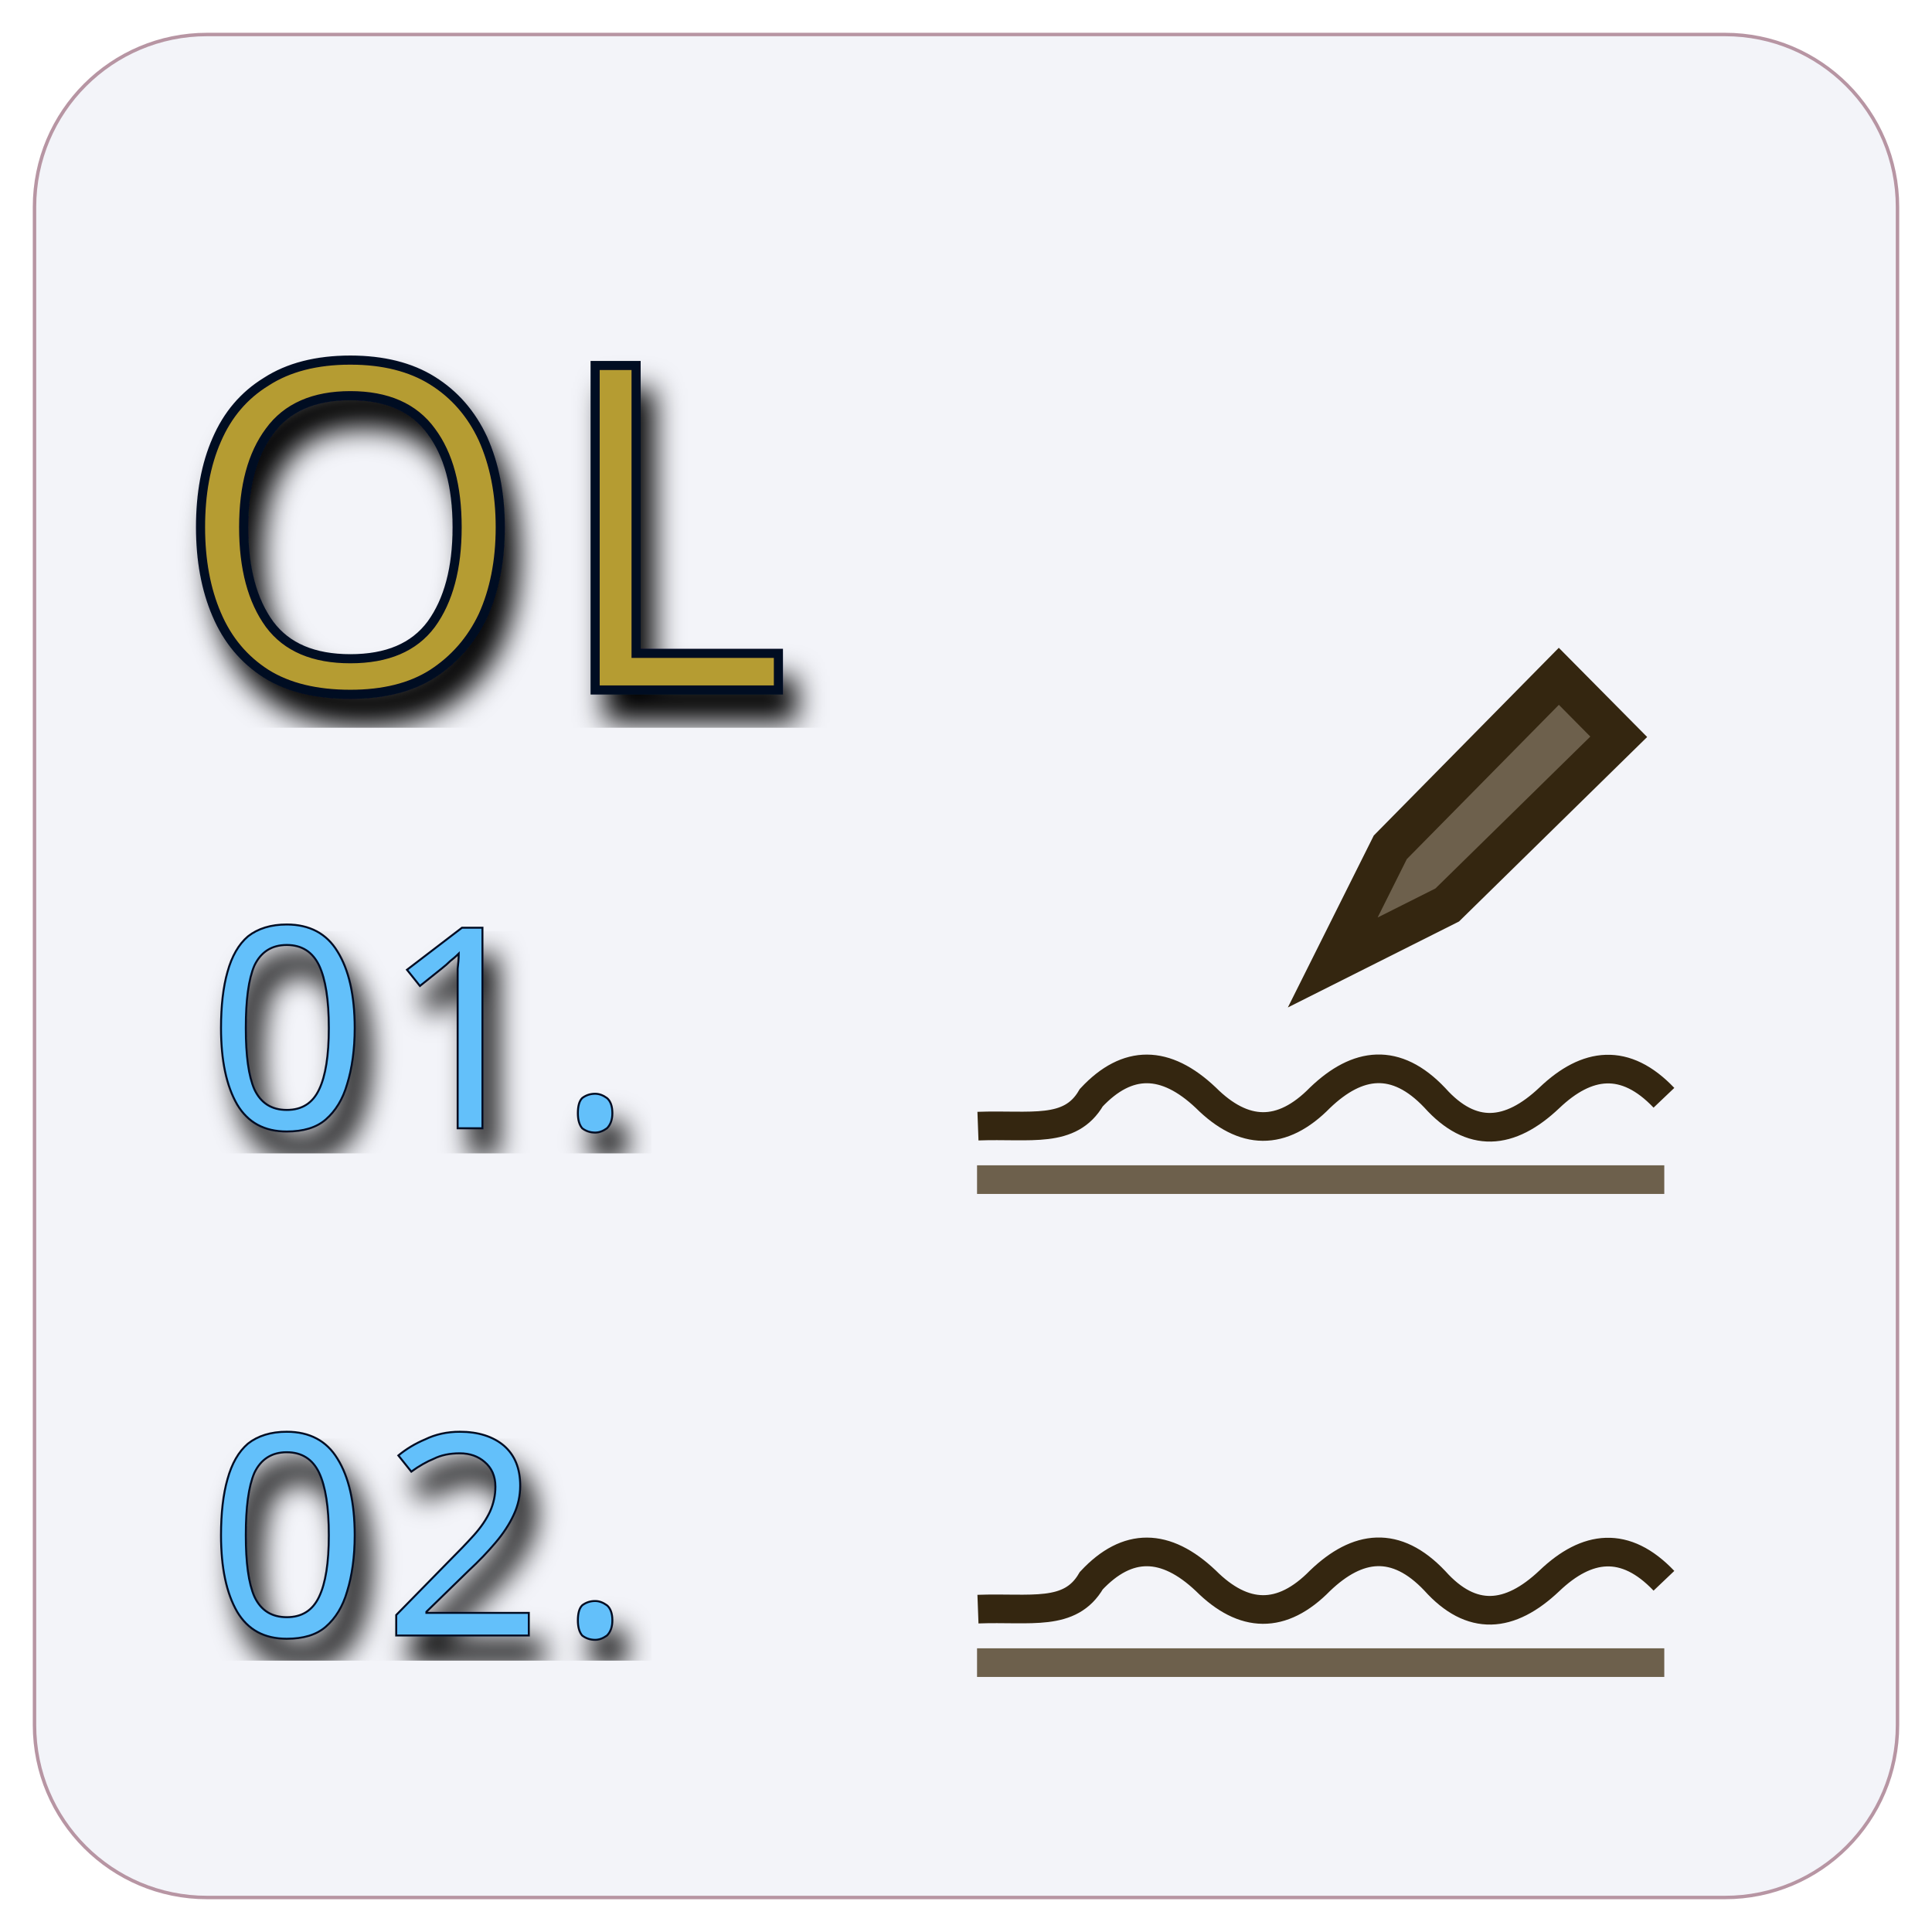
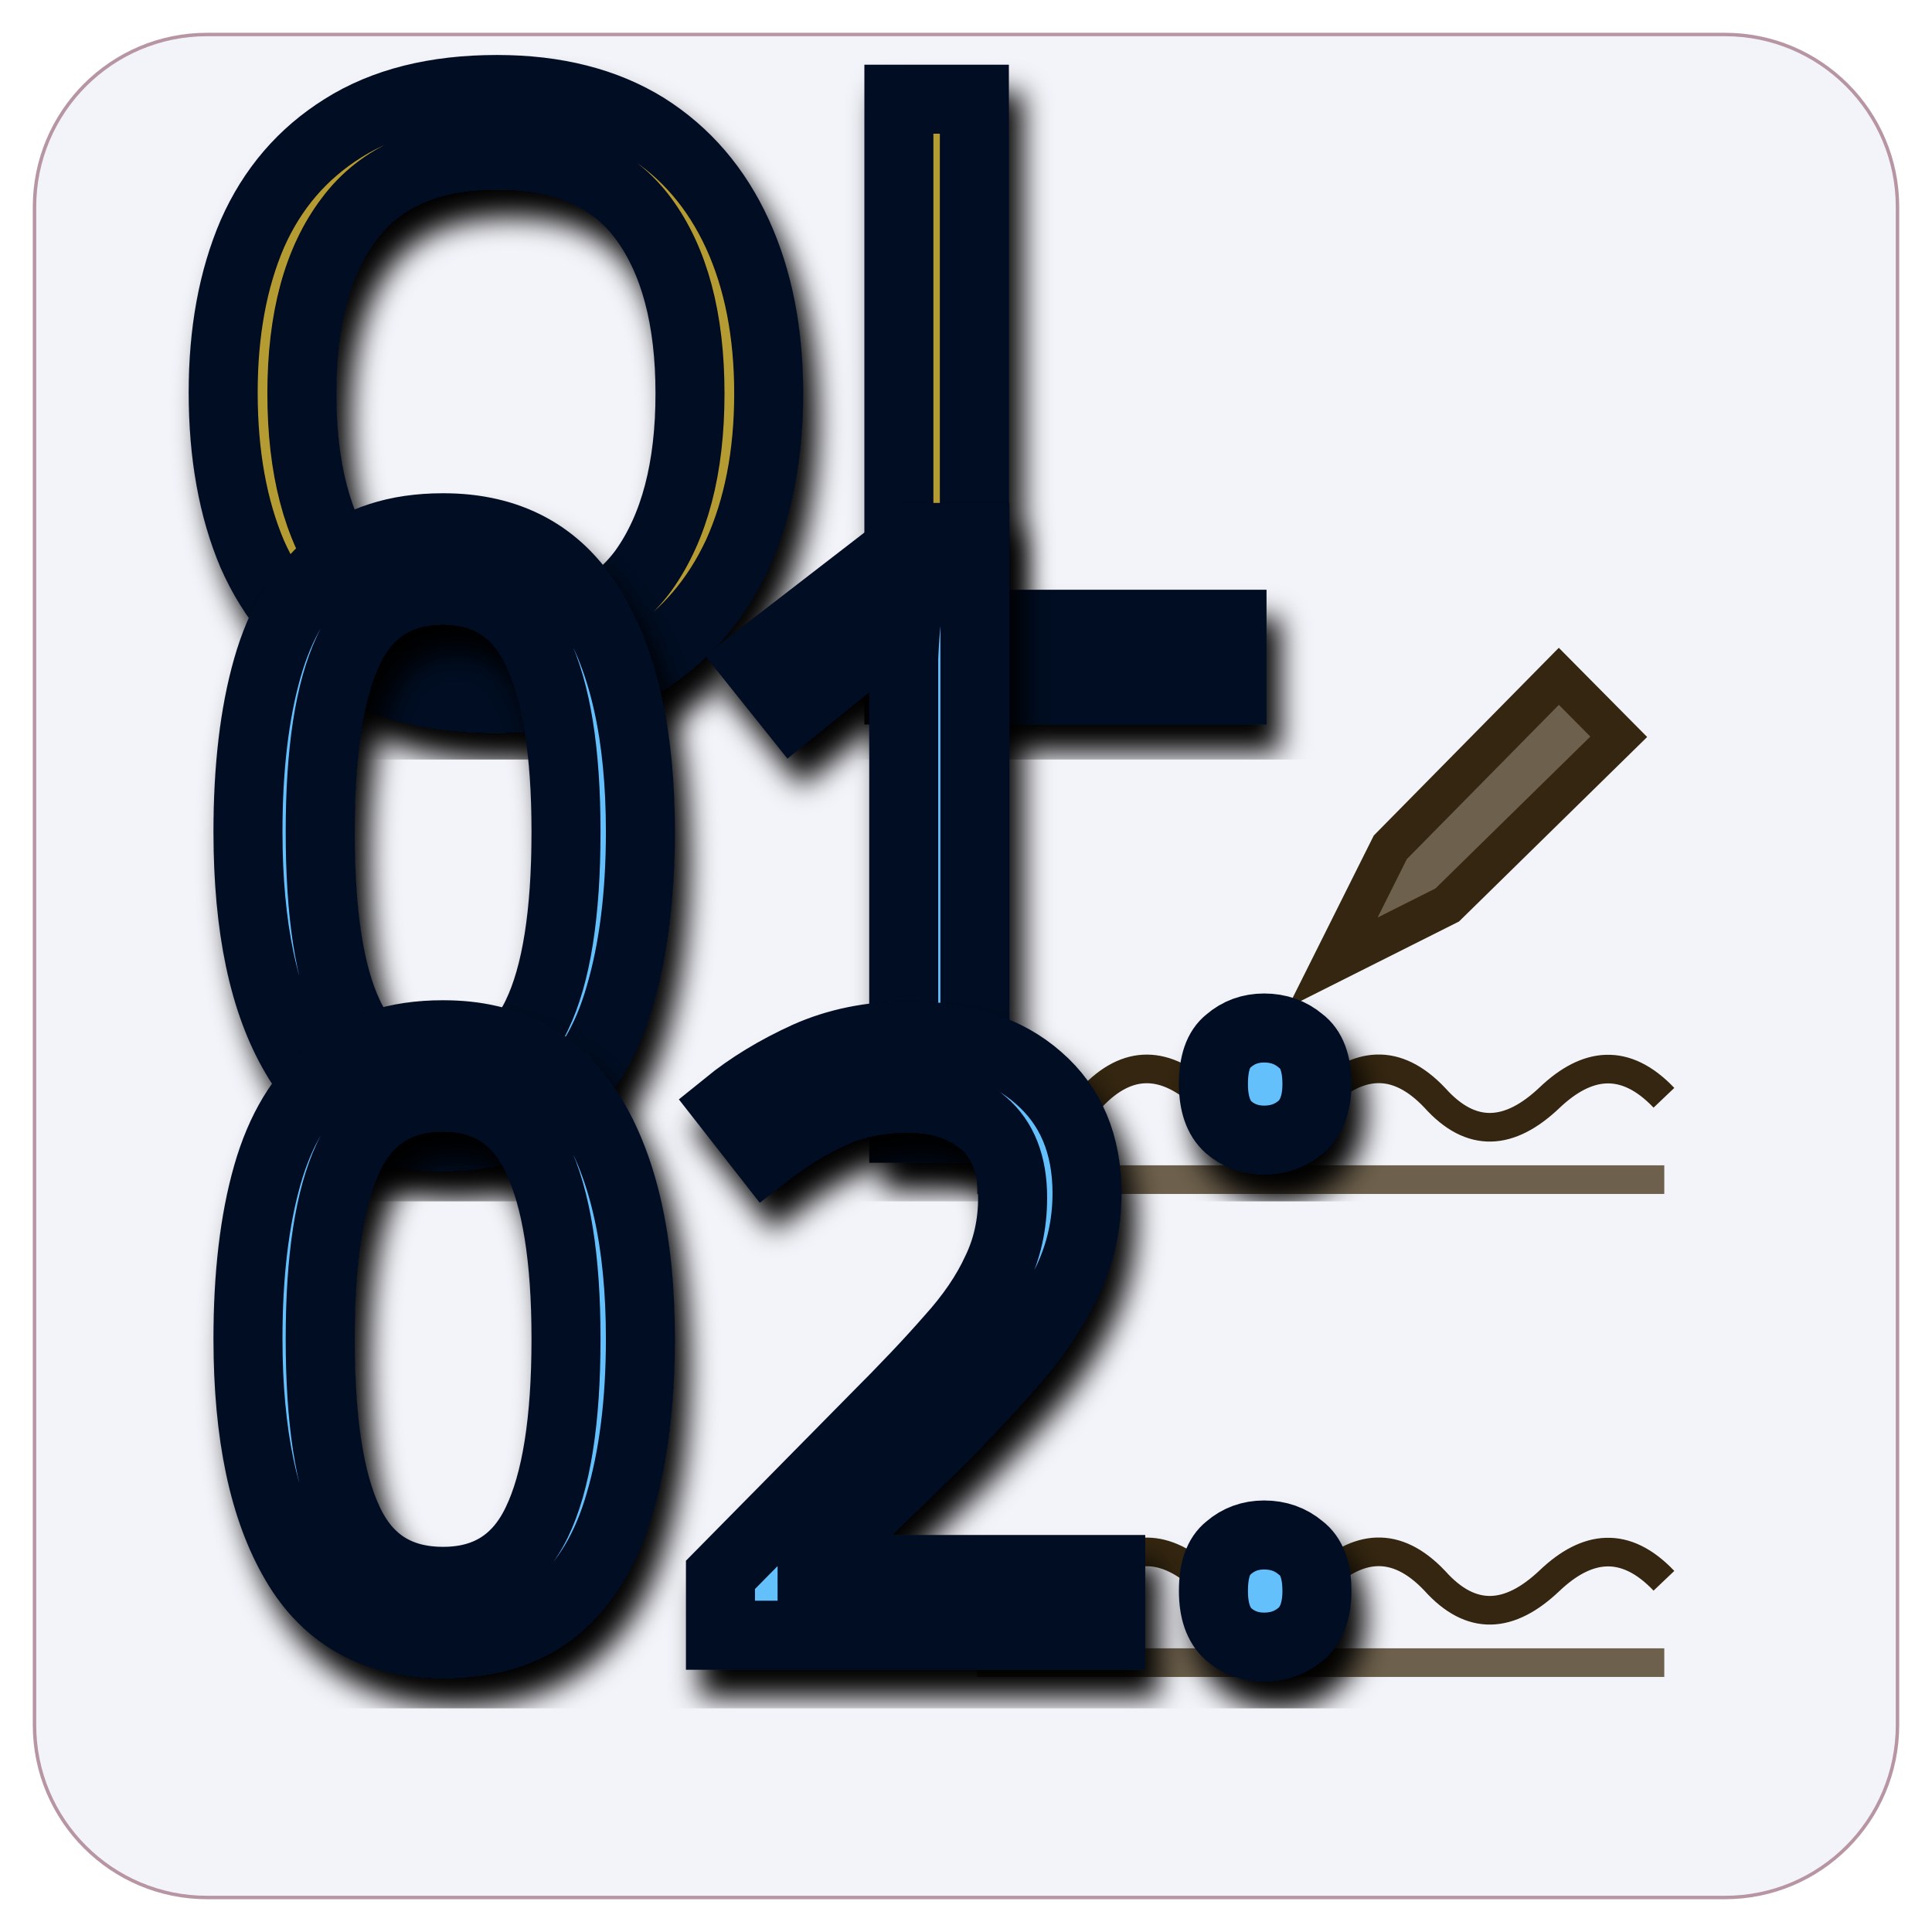
<svg xmlns="http://www.w3.org/2000/svg" id="ol_28x28" viewBox="0 0 28 28">
  <defs>
    <filter id="shadow_1">
      <feDropShadow stdDeviation="0.2" dy="0.4" dx="0.2" />
    </filter>
    <style>
			*:not(rect){ 
- 				border: 0.001em solid transparent;
- 				height: 1.75em;
- 				width: 1.75em;
+ 				border: 0.001rem solid transparent;
+ 				height: 1.75rem;
+ 				width: 1.75rem;
			}
			.base-style{
				fill: none;
				fill-rule:evenodd;
				stroke:#000000;
				stroke-width:2px;
				stroke-linecap:butt;
				stroke-linejoin:miter;
				stroke-opacity:1; 
			}
			.style-1{
				fill:#f3f4f9;
				stroke:#b795a3;
				stroke-width:0.05px;
			}
			.style-2{
				fill:#6d604c;
				stroke:#6d604c;
				stroke-width: 0.5px;
			}
			.style-3{
				fill:#6d604c;
				stroke:#342610;
				stroke-width:0.7px;
			}
			.style-4{
				fill:none;
				stroke:#342610;
				stroke-width:0.5px;
			}
			.text-style{
- 				letter-spacing: 0.05em;
- 				font-size: 0.55em;
+ 				letter-spacing: 0.05rem;
+ 				font-size: 0.55rem;
				font-family:Tahoma;
				fill:#b59c30;
				stroke: #020824;
- 				stroke-width:0.02em;
+ 				stroke-width:0.02rem;
				filter:url(#shadow_1);
			}
			.text-style2{
- 				stroke-width:0.007em;
- 				font-size:0.21em;
+ 				stroke-width:0.007rem;
+ 				font-size:0.21rem;
			}
			.text-style3{
- 				stroke-width:0.007em;
+ 				stroke-width:0.007rem;
				fill: #64c0fa;
- 				font-size:0.34em;
+ 				font-size:0.34rem;
			}
		</style>
  </defs>
  <g>
    <path d="M0 0h28v28H0z" stroke="none" fill="none" />
    <rect class="base-style style-1" x=".5" y=".5" width="27" height="27" rx="2.5" />
    <g transform="translate(11.0,-1.0) scale(0.83)">
      <path class="base-style style-3" d="m 10.018,18.011 1.005,-2.011 2.943,-2.986 1.046,1.056 -2.995,2.937 z" />
    </g>
    <g transform="translate(12.5,-0.5) scale(0.83)">
      <path class="base-style style-4" d="m 2.016,20.266 c 0.921,-0.034 1.61,0.139 1.979,-0.497 0.631,-0.675 1.297,-0.664 1.999,3.85e-4 0.662,0.66 1.327,0.681 1.995,3.85e-4 0.657,-0.63 1.326,-0.714 2.003,3.86e-4 0.641,0.716 1.309,0.658 2.003,3.86e-4 0.656,-0.625 1.324,-0.709 1.999,3.86e-4 0.628,0.657 1.296,0.645 2.003" />
      <line class="base-style style-2" x1="2" y1="21.2" x2="14" y2="21.2" />
    </g>
    <g transform="translate(12.5,6.5) scale(0.83)">
      <path class="base-style style-4" d="m 2.016,20.266 c 0.921,-0.034 1.61,0.139 1.979,-0.497 0.631,-0.675 1.297,-0.664 1.999,3.85e-4 0.662,0.66 1.327,0.681 1.995,3.85e-4 0.657,-0.63 1.326,-0.714 2.003,3.86e-4 0.641,0.716 1.309,0.658 2.003,3.86e-4 0.656,-0.625 1.324,-0.709 1.999,3.86e-4 0.628,0.657 1.296,0.645 2.003" />
      <line class="base-style style-2" x1="2" y1="21.2" x2="14" y2="21.2" />
    </g>
    <text class="text-style" x="2.5" y="10">OL</text>
    <text class="text-style text-style3" x="3.0" y="16.35">01.</text>
    <text class="text-style text-style3" x="3.0" y="23.7">02.</text>
  </g>
</svg>
